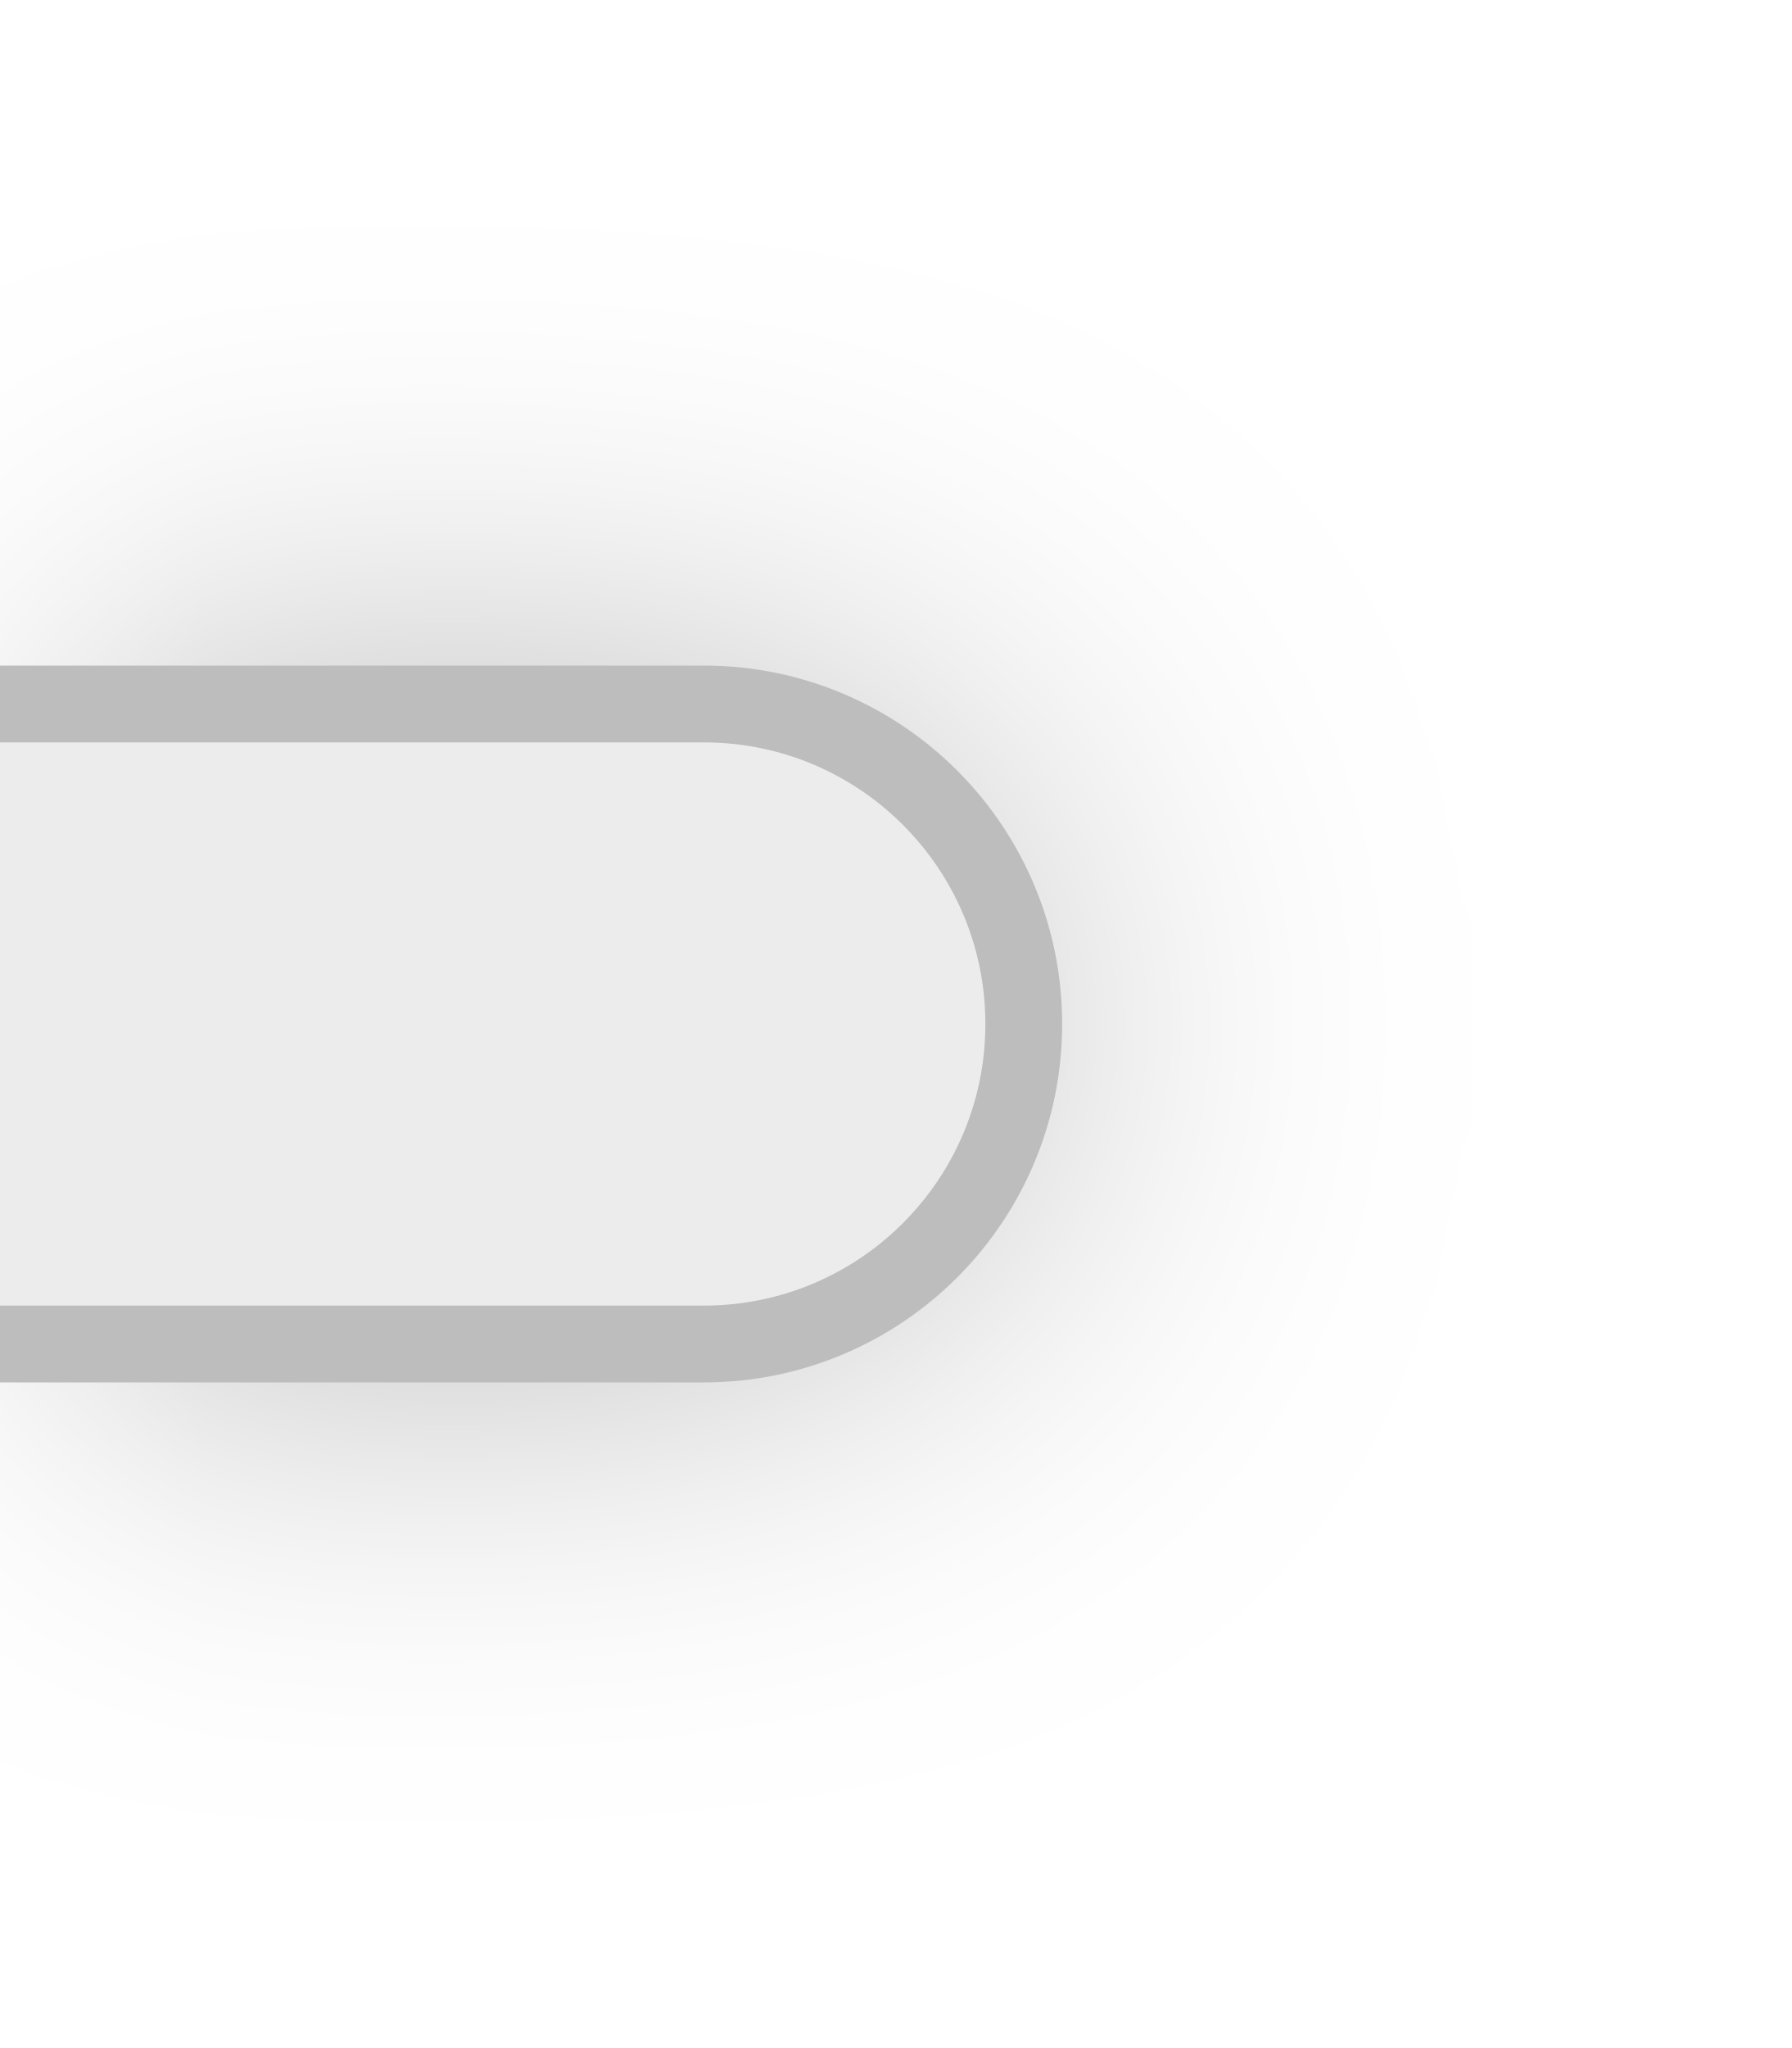
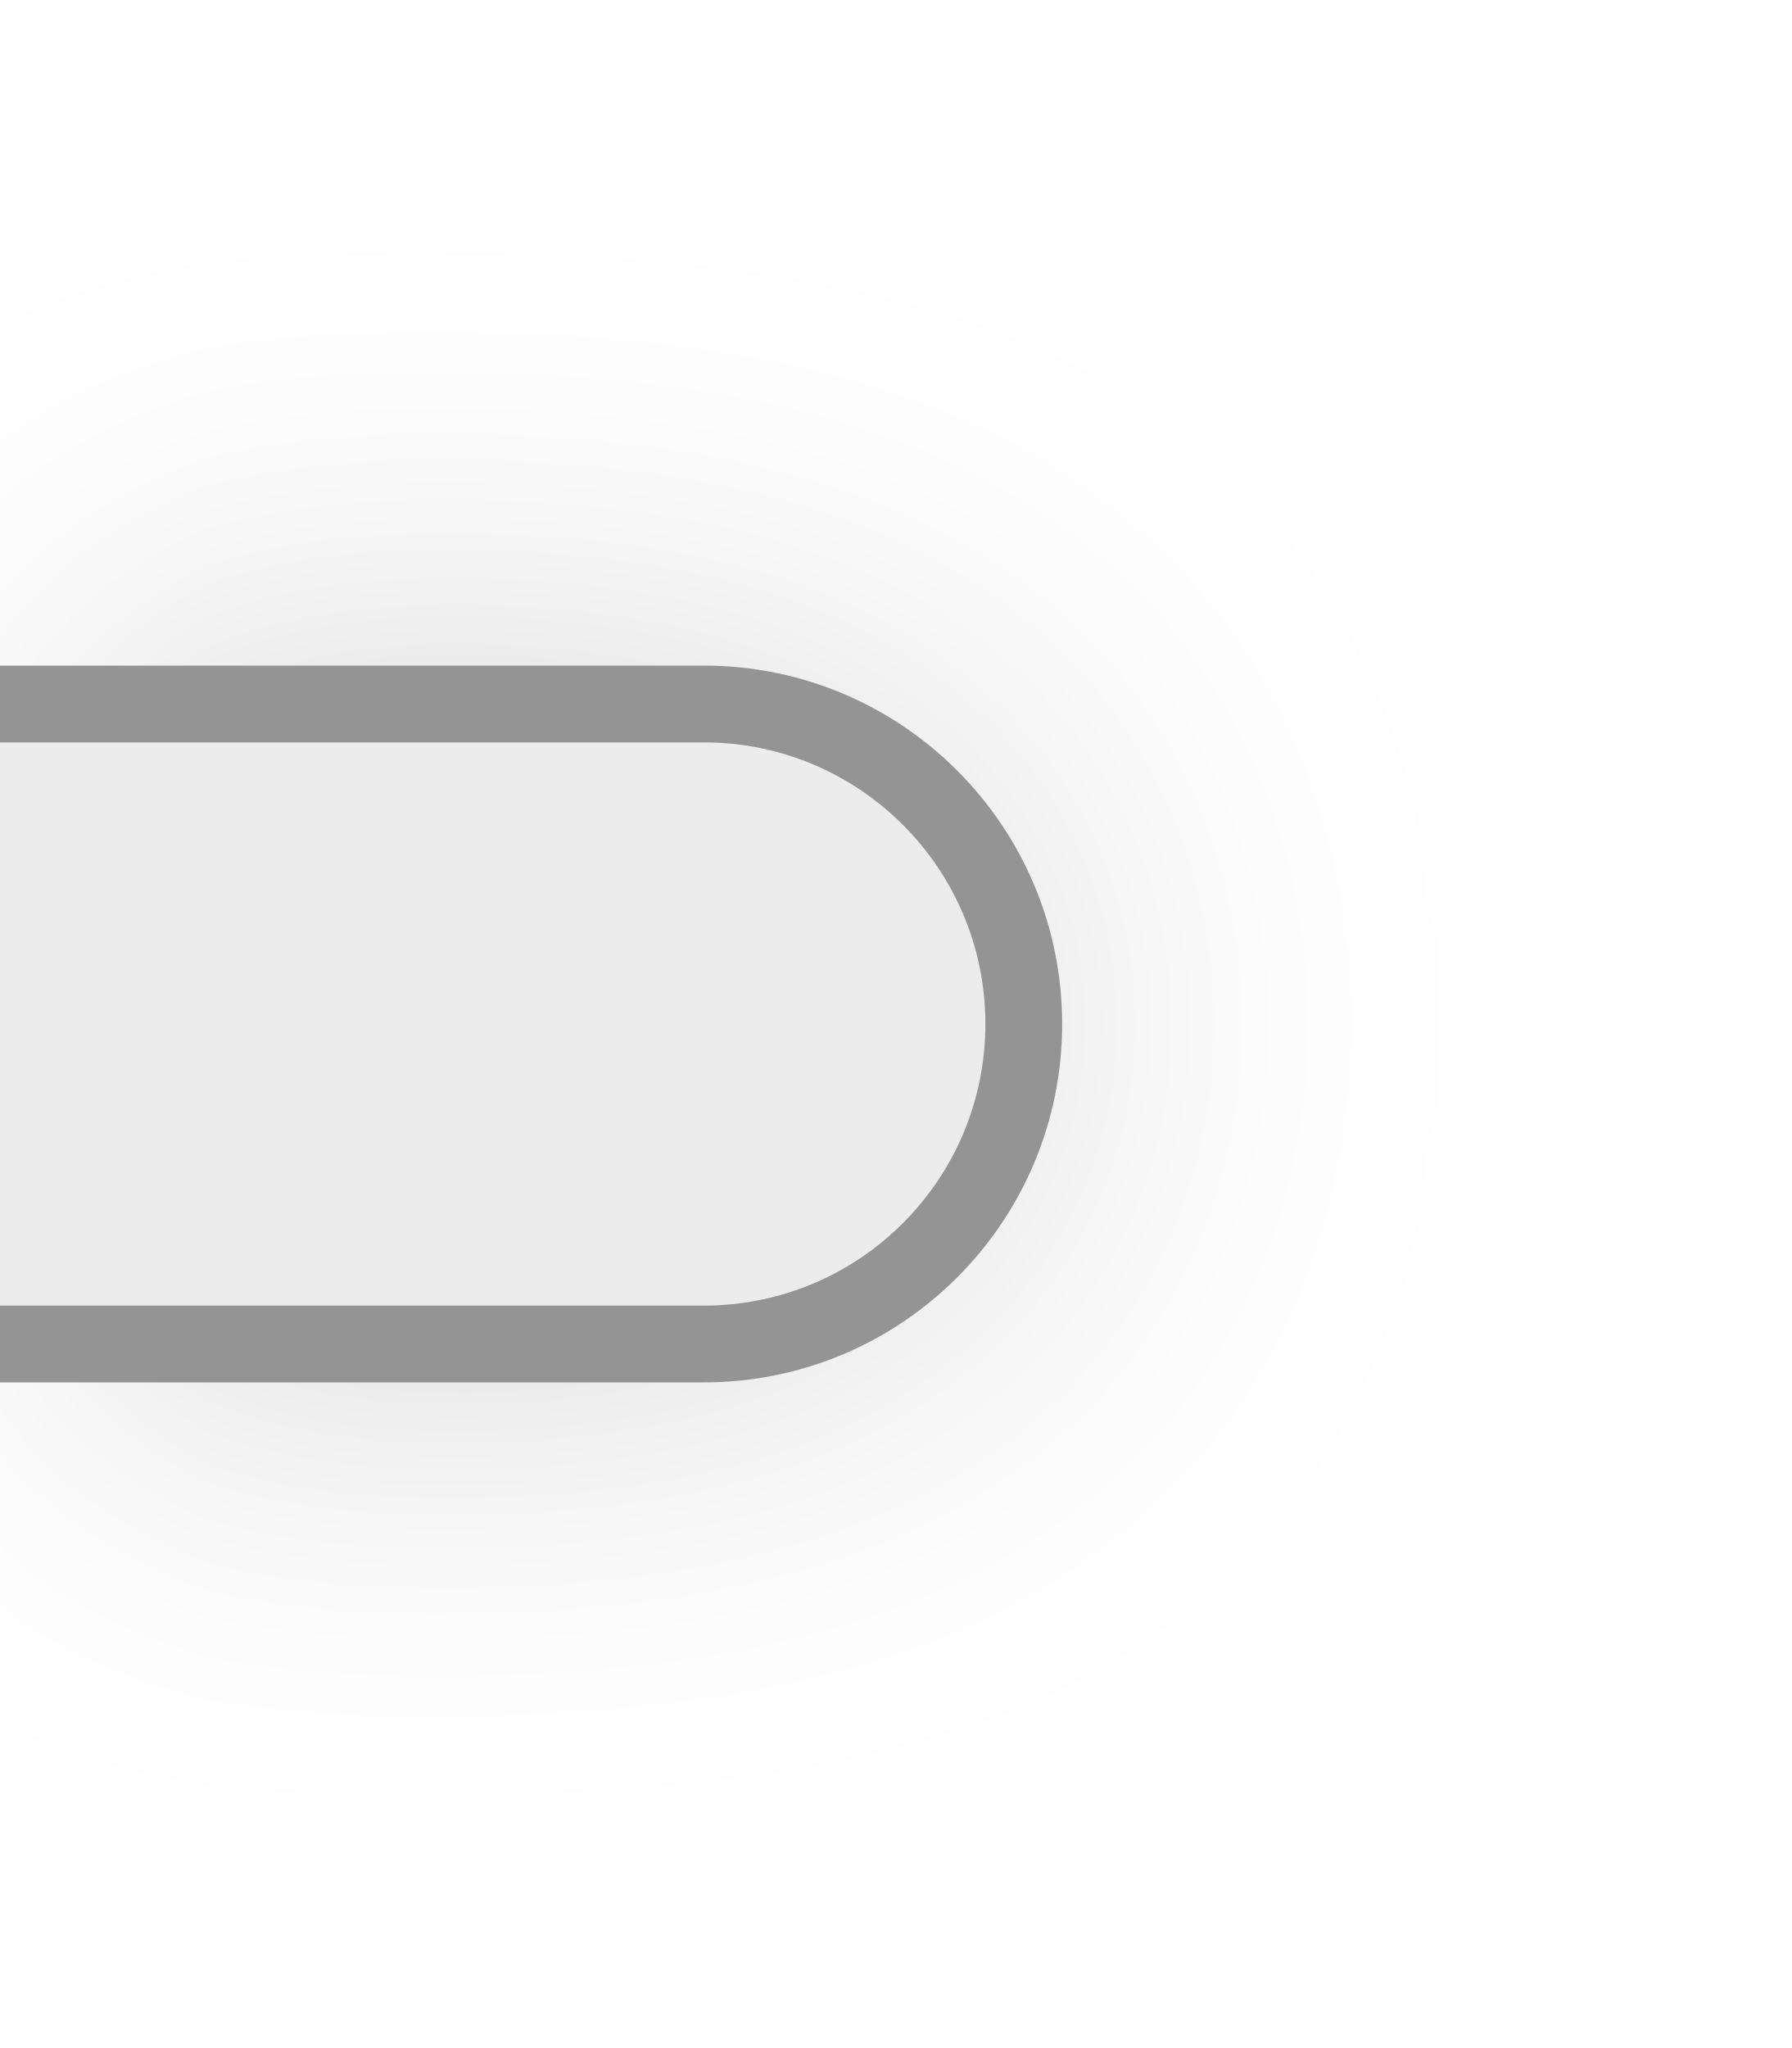
<svg xmlns="http://www.w3.org/2000/svg" width="14" height="16" viewBox="0 0.5 14 16">
  <defs>
    <filter id="soft" x="-20" y="-80" width="60" height="240" filterUnits="userSpaceOnUse" color-interpolation-filters="sRGB">
      <feGaussianBlur stdDeviation="2.4" />
    </filter>
  </defs>
  <g transform="matrix(0 1 1 0 0 0) translate(0 14) scale(1 -1)">
-     <g fill="#000" opacity="0.3" filter="url(#soft)">
+     <g fill="#000" opacity="0.18" filter="url(#soft)">
      <rect x="6" y="6" width="5" height="120" rx="2.5" />
    </g>
-     <g fill="#ececec" stroke="#bdbdbd" stroke-width=".6">
+     <g fill="#ececec" stroke="#949494" stroke-width=".6">
      <rect x="6" y="6" width="5" height="120" rx="2.5" />
    </g>
  </g>
</svg>
